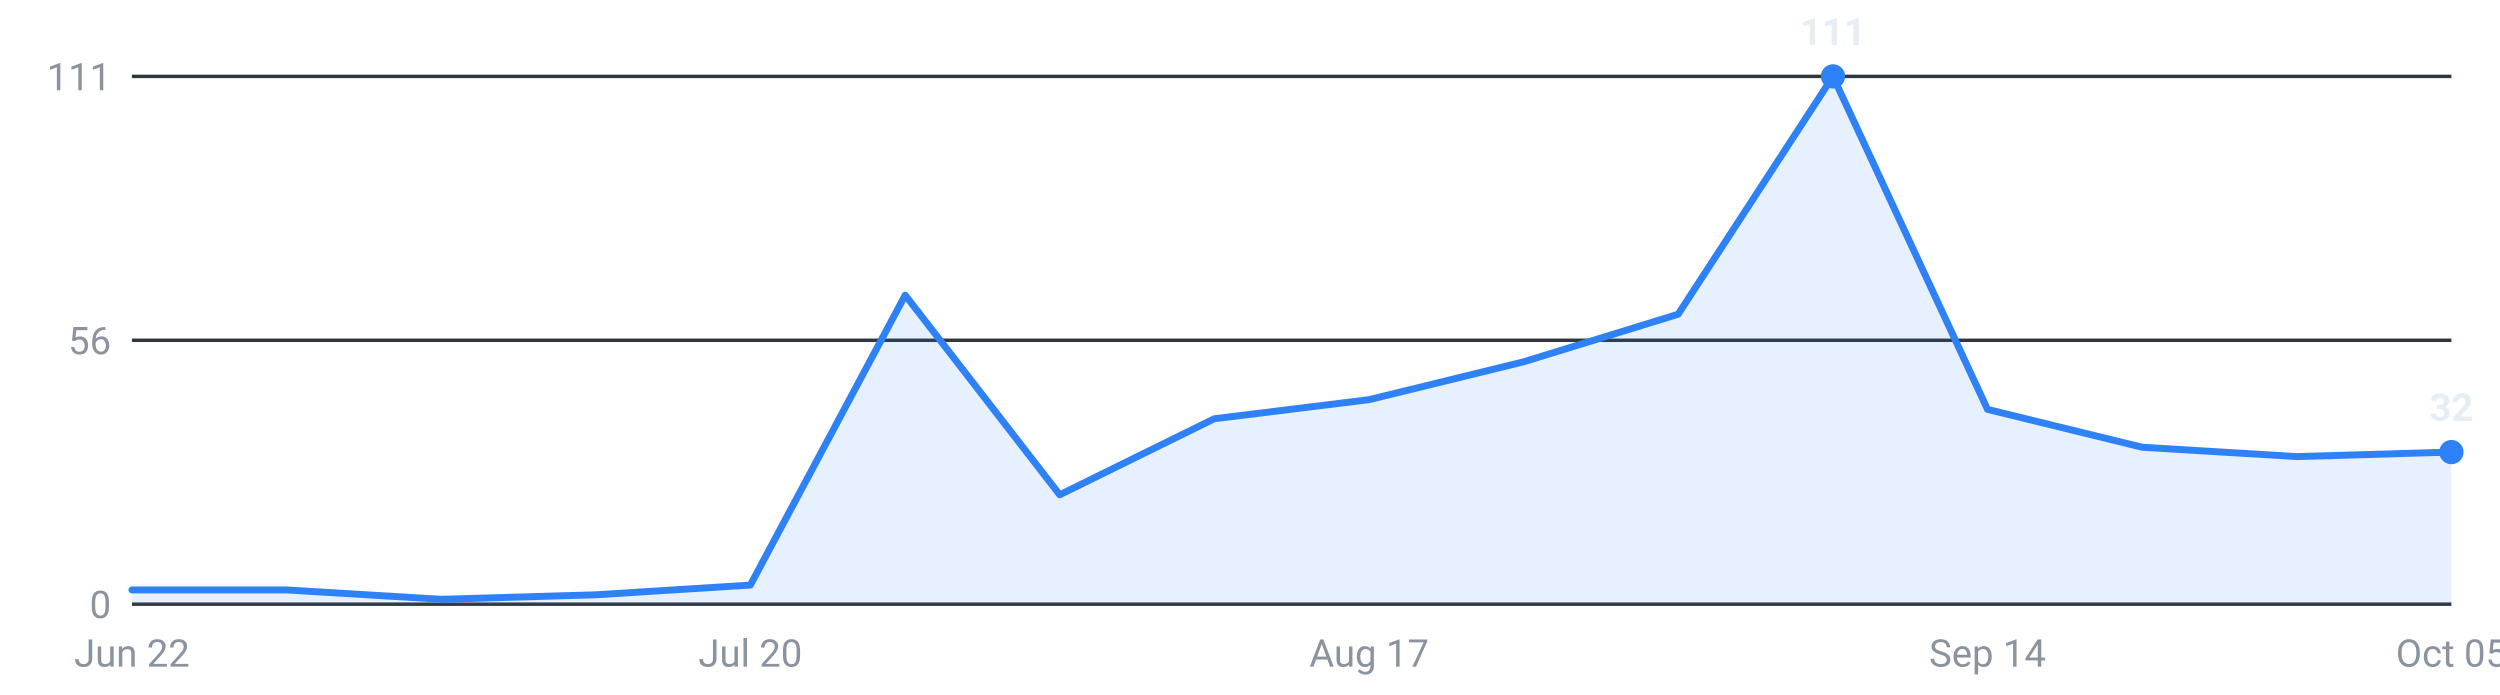
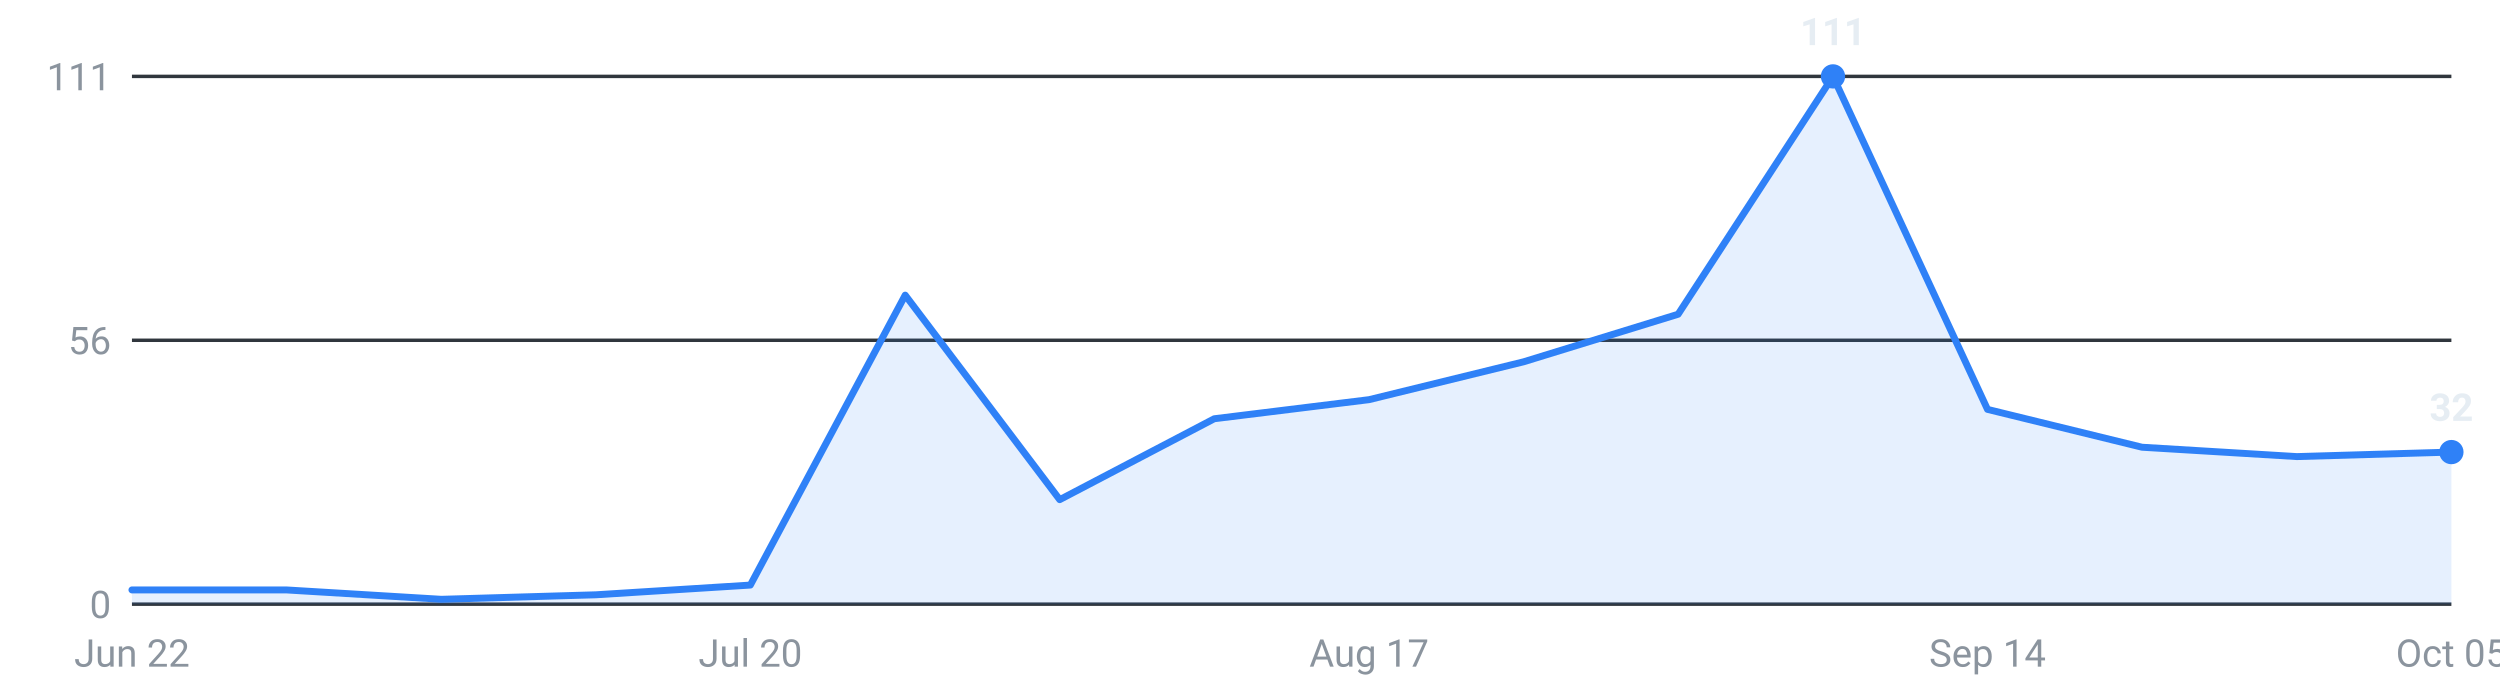
<svg xmlns="http://www.w3.org/2000/svg" viewBox="0 0 720 200" width="720" height="200" role="img" aria-label="Internships posted per week, last 16 weeks">
  <g font-family="-apple-system,Segoe UI,Roboto,sans-serif" font-size="11">
    <line x1="38" y1="174.0" x2="706" y2="174.0" stroke="#30363d" stroke-width="1" />
    <text x="32" y="178.0" text-anchor="end" fill="#8b949e">0</text>
    <line x1="38" y1="98.0" x2="706" y2="98.0" stroke="#30363d" stroke-width="1" />
    <text x="32" y="102.0" text-anchor="end" fill="#8b949e">56</text>
    <line x1="38" y1="22.0" x2="706" y2="22.0" stroke="#30363d" stroke-width="1" />
    <text x="32" y="26.0" text-anchor="end" fill="#8b949e">111</text>
-     <path d="M38.0,174 L38.0,169.9 L82.5,169.9 L127.1,172.6 L171.6,171.3 L216.1,168.5 L260.7,85.0 L305.2,142.5 L349.7,120.6 L394.3,115.1 L438.8,104.2 L483.3,90.5 L527.9,22.0 L572.4,117.9 L616.9,128.8 L661.5,131.5 L706.0,130.2 L706.0,174 Z" fill="#2f81f7" fill-opacity="0.12" />
-     <polyline points="38.0,169.9 82.5,169.9 127.1,172.6 171.6,171.3 216.1,168.5 260.7,85.0 305.2,142.5 349.7,120.6 394.3,115.1 438.8,104.2 483.3,90.5 527.9,22.0 572.4,117.9 616.9,128.8 661.5,131.5 706.0,130.2" fill="none" stroke="#2f81f7" stroke-width="2" stroke-linejoin="round" stroke-linecap="round" />
+     <path d="M38.0,174 L38.0,169.9 L82.5,169.9 L127.1,172.6 L171.6,171.3 L216.1,168.5 L260.7,85.0 L305.2,143.9 L349.7,120.6 L394.3,115.1 L438.8,104.2 L483.3,90.5 L527.9,22.0 L572.4,117.9 L616.9,128.8 L661.5,131.5 L706.0,130.2 L706.0,174 Z" fill="#2f81f7" fill-opacity="0.12" />
+     <polyline points="38.0,169.9 82.5,169.9 127.1,172.6 171.6,171.3 216.1,168.5 260.7,85.0 305.2,143.9 349.7,120.6 394.3,115.1 438.8,104.2 483.3,90.5 527.9,22.0 572.4,117.9 616.9,128.8 661.5,131.5 706.0,130.2" fill="none" stroke="#2f81f7" stroke-width="2" stroke-linejoin="round" stroke-linecap="round" />
    <circle cx="527.9" cy="22.0" r="3.5" fill="#2f81f7" />
    <text x="527.9" y="13.0" text-anchor="middle" fill="#e6edf3" font-weight="600">111</text>
    <circle cx="706.0" cy="130.2" r="3.5" fill="#2f81f7" />
    <text x="706.0" y="121.2" text-anchor="middle" fill="#e6edf3" font-weight="600">32</text>
    <text x="38.0" y="192" text-anchor="middle" fill="#8b949e">Jun 22</text>
    <text x="216.1" y="192" text-anchor="middle" fill="#8b949e">Jul 20</text>
    <text x="394.3" y="192" text-anchor="middle" fill="#8b949e">Aug 17</text>
    <text x="572.4" y="192" text-anchor="middle" fill="#8b949e">Sep 14</text>
    <text x="706.0" y="192" text-anchor="middle" fill="#8b949e">Oct 05</text>
  </g>
</svg>
